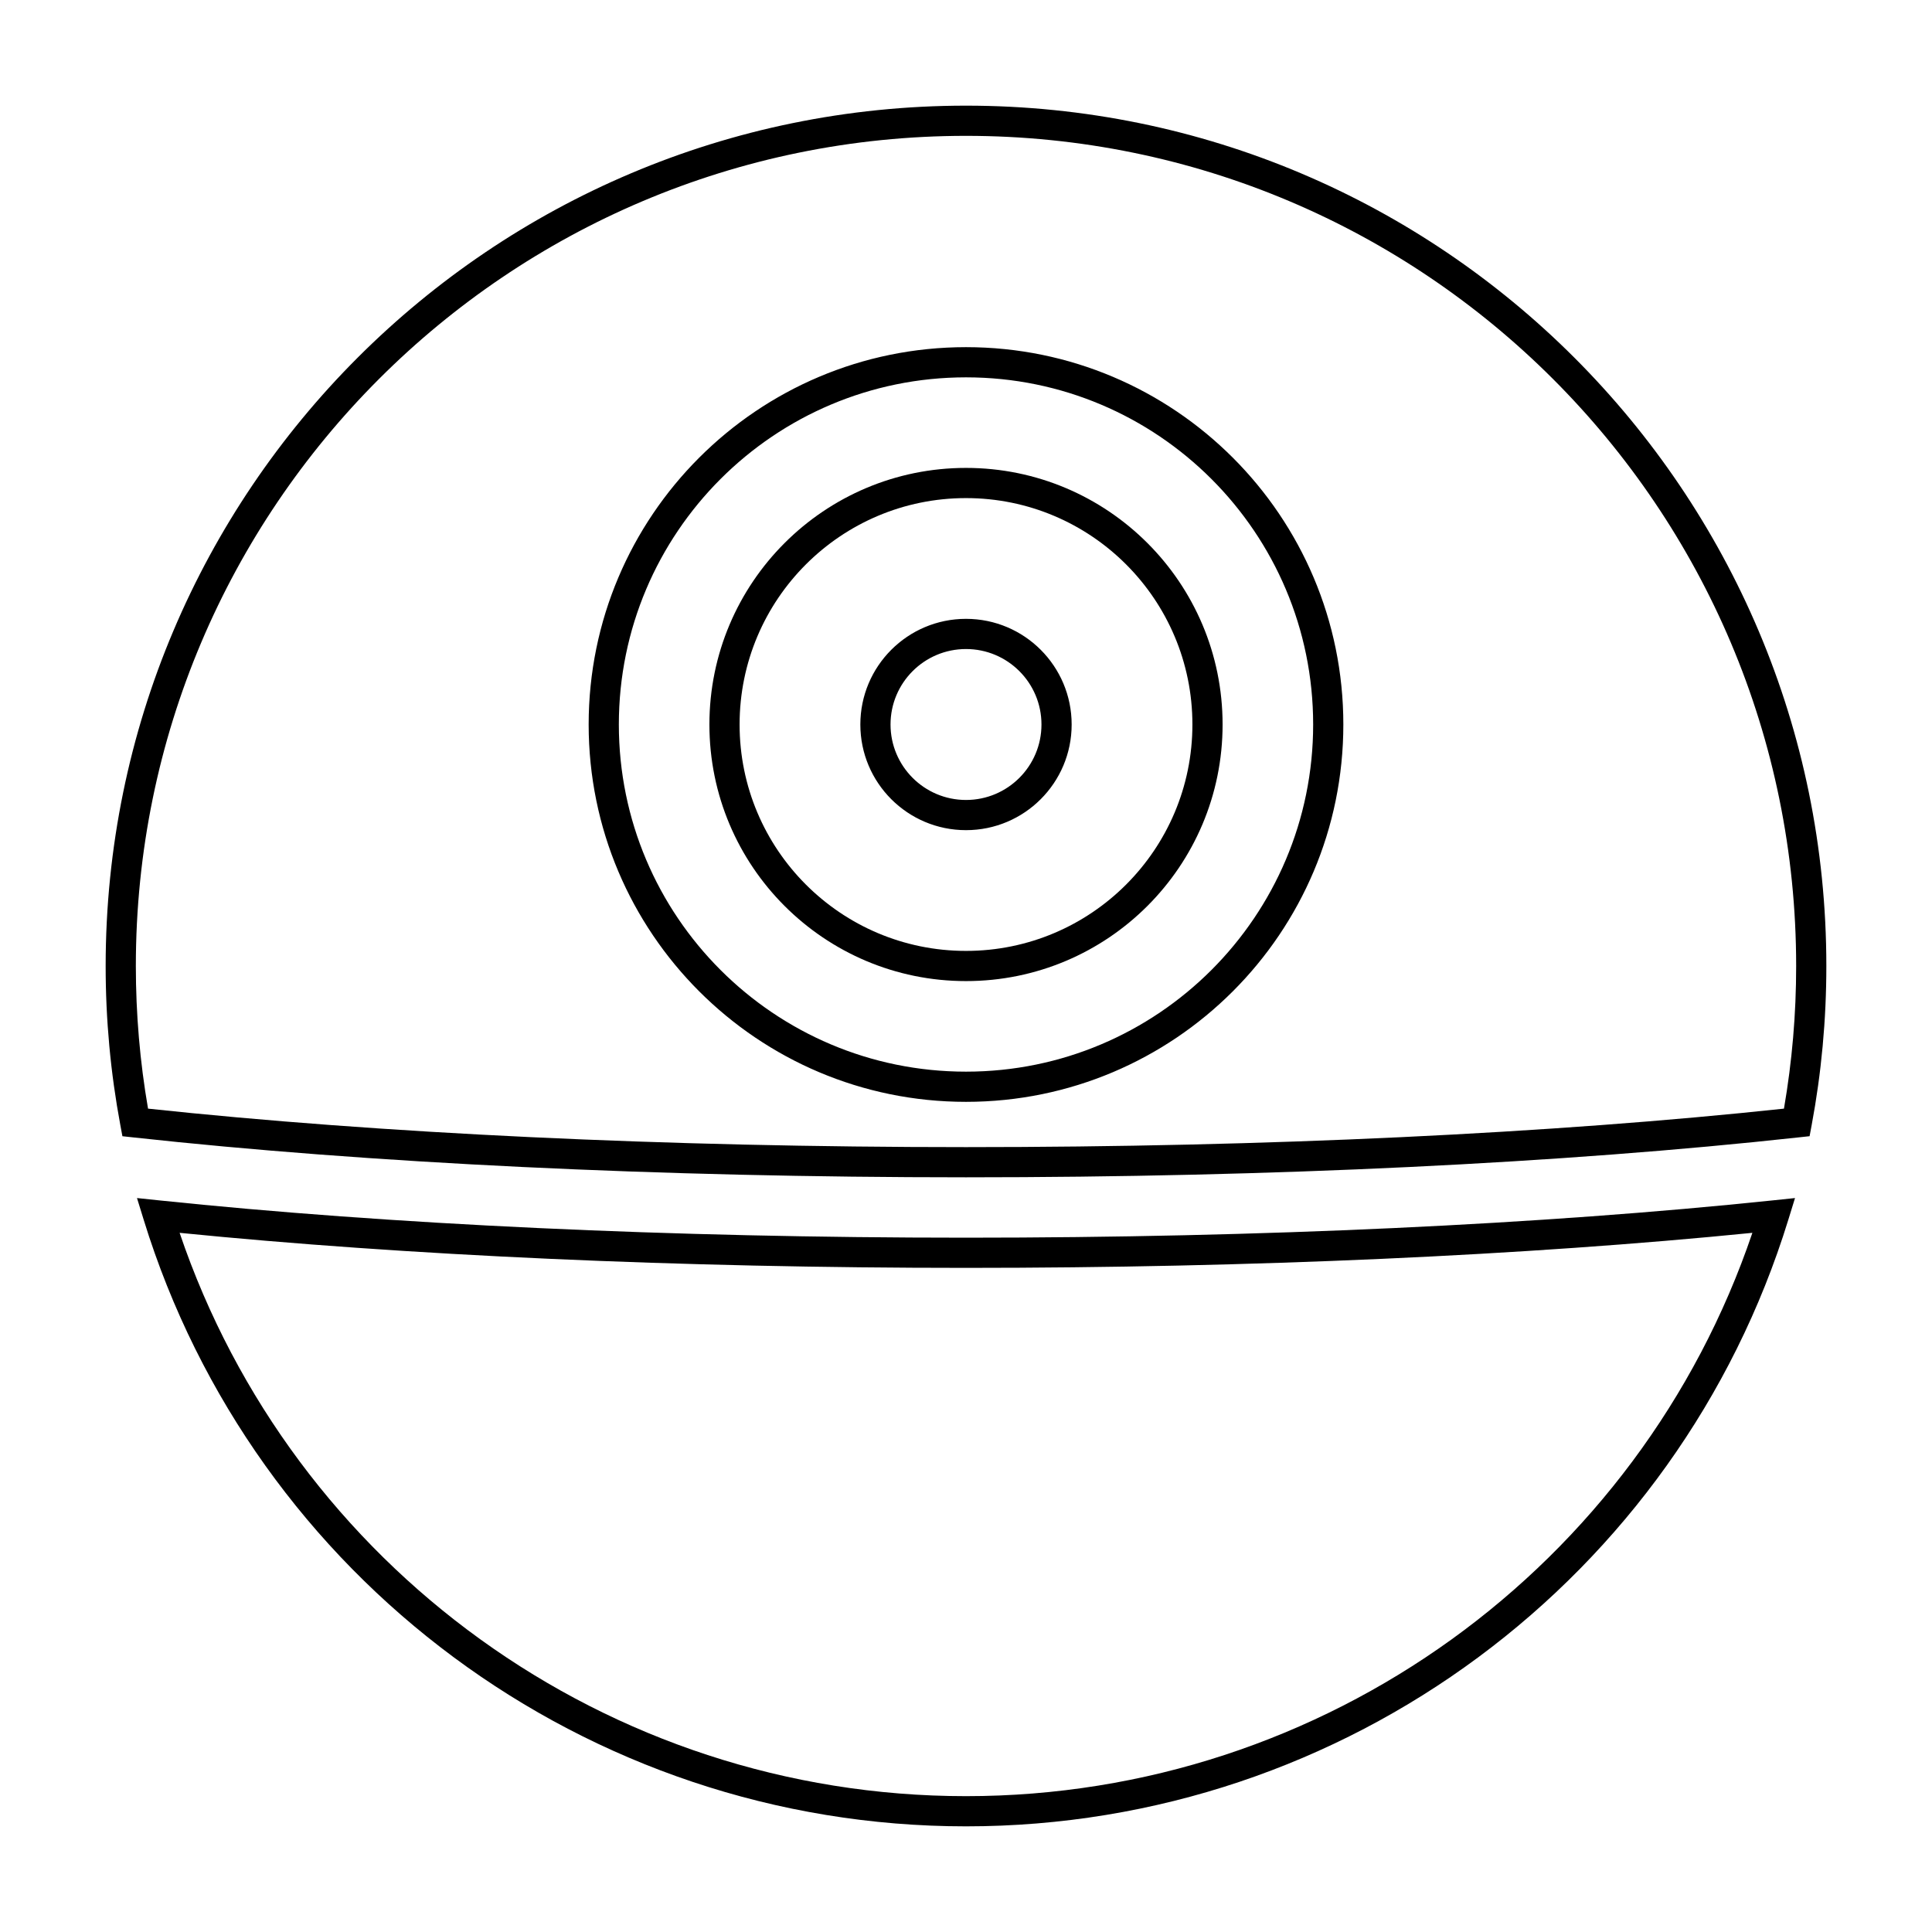
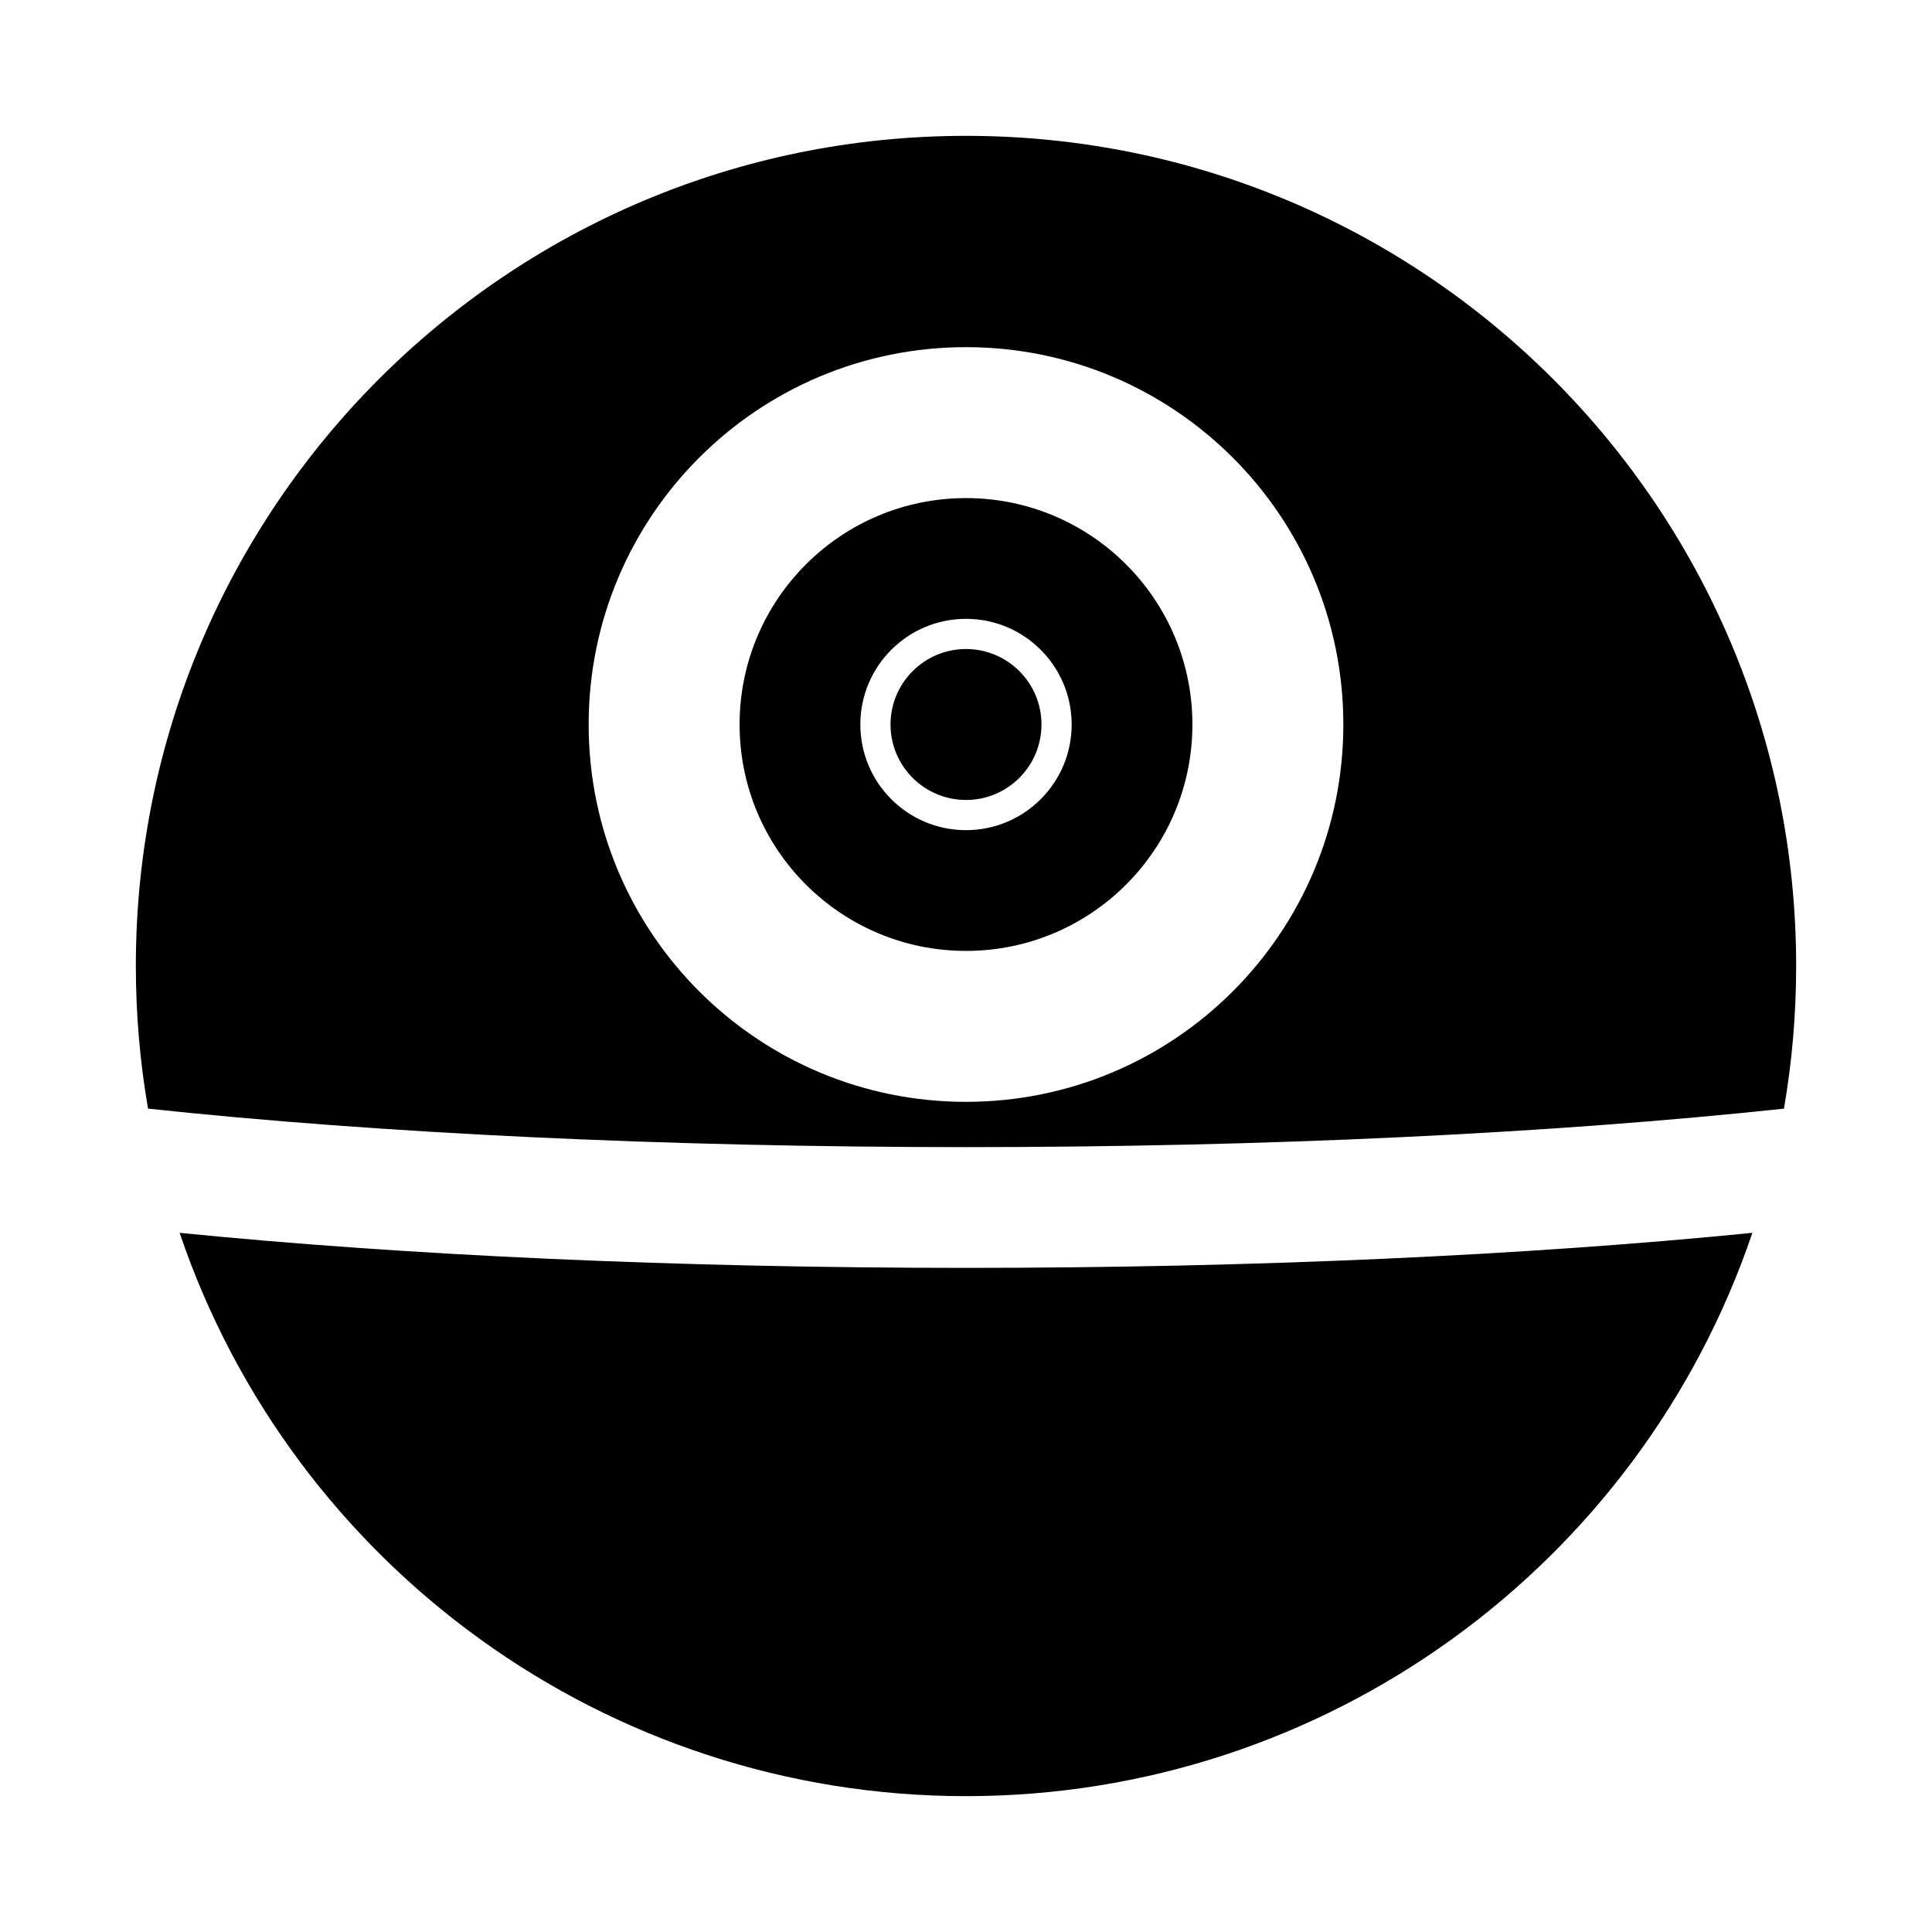
<svg xmlns="http://www.w3.org/2000/svg" viewBox="0 0 64 64">
-   <g fill-rule="evenodd">
-     <path fill-rule="nonzero" d="M32 59.5c11.893 0 22.306-7.617 26.05-18.661C50.552 41.589 41.504 42 32 42c-9.505 0-18.553-.411-26.05-1.161C9.695 51.883 20.108 59.5 32 59.5zM5.291 39.766C12.896 40.56 22.203 41 32 41s19.104-.439 26.709-1.234l.753-.079-.223.723C55.584 52.26 44.592 60.5 32 60.5S8.416 52.26 4.761 40.41l-.223-.723.753.079zM32 38c9.97 0 19.429-.454 27.096-1.275A27.68 27.68 0 0 0 59.5 32C59.5 16.812 47.188 4.5 32 4.5S4.5 16.812 4.5 32c0 1.596.136 3.175.404 4.725C12.571 37.545 22.03 38 32 38zm-28.013-.726A28.655 28.655 0 0 1 3.5 32C3.5 16.26 16.26 3.5 32 3.5S60.5 16.26 60.5 32c0 1.784-.164 3.547-.487 5.274l-.068.364-.37.04C51.807 38.53 42.167 39 32 39s-19.806-.47-27.576-1.321l-.369-.04-.068-.365zM32 36.5c-6.904 0-12.5-5.596-12.5-12.5S25.096 11.5 32 11.5 44.5 17.096 44.5 24 38.904 36.5 32 36.5zm0-1c6.351 0 11.5-5.149 11.5-11.5S38.351 12.5 32 12.5 20.5 17.649 20.5 24 25.649 35.5 32 35.5z" />
-     <path fill-rule="nonzero" d="M32 31.5a7.5 7.5 0 1 0 0-15 7.5 7.5 0 0 0 0 15zm0 1a8.5 8.5 0 1 1 0-17 8.5 8.5 0 0 1 0 17zm0-5a3.5 3.5 0 1 1 0-7 3.5 3.5 0 0 1 0 7zm0-1a2.5 2.5 0 1 0 0-5 2.5 2.5 0 0 0 0 5z" />
+   <g transform="translate(4 4)">
+     <path d="M28 55.5c11.893 0 22.306-7.617 26.05-18.661C46.552 37.589 37.504 38 28 38c-9.505 0-18.553-.411-26.05-1.161C5.695 47.883 16.108 55.5 28 55.5zM28 34c9.97 0 19.429-.454 27.096-1.275A27.68 27.68 0 0 0 55.5 28C55.5 12.812 43.188.5 28 .5S.5 12.812.5 28c0 1.596.136 3.175.404 4.725C8.571 33.545 18.03 34 28 34zm0-1.5c-6.904 0-12.5-5.596-12.5-12.5S21.096 7.5 28 7.5 40.5 13.096 40.5 20 34.904 32.5 28 32.5z" />
+     <path d="M28 27.5a7.5 7.5 0 1 0 0-15 7.5 7.5 0 0 0 0 15zm0-4a3.5 3.5 0 1 1 0-7 3.5 3.5 0 0 1 0 7zm0-1a2.5 2.5 0 1 0 0-5 2.5 2.5 0 0 0 0 5z" />
  </g>
</svg>
